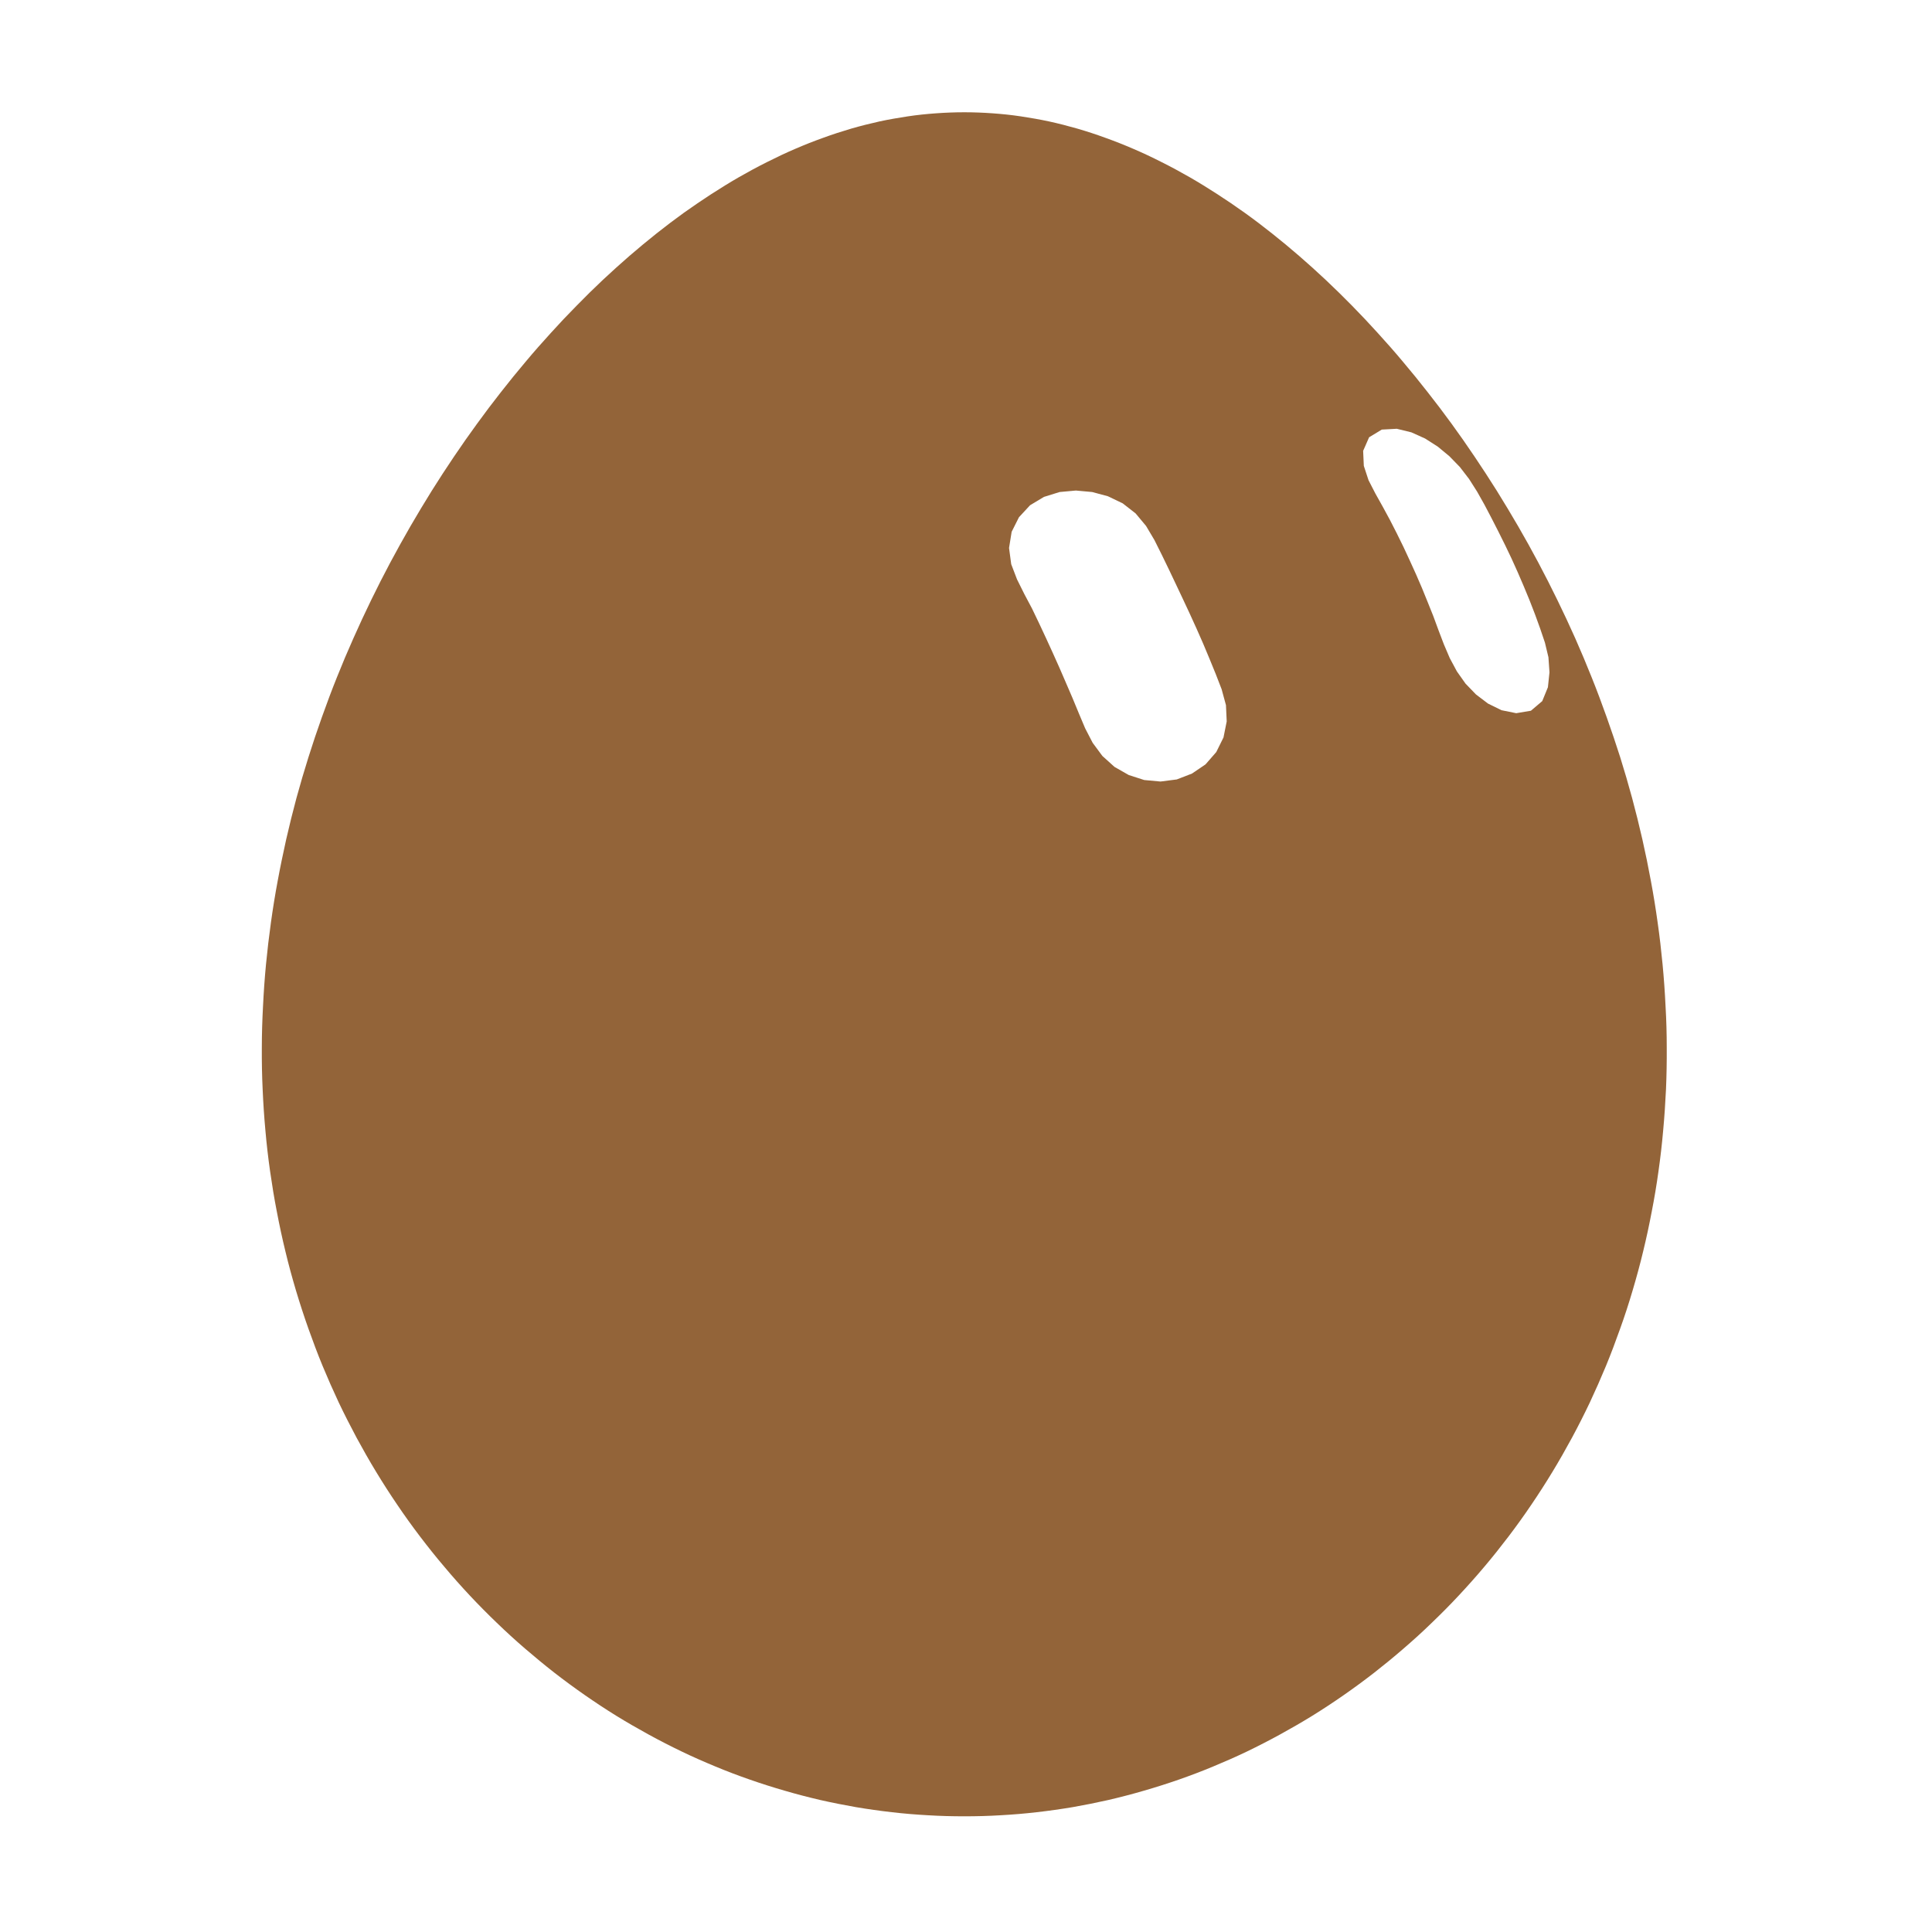
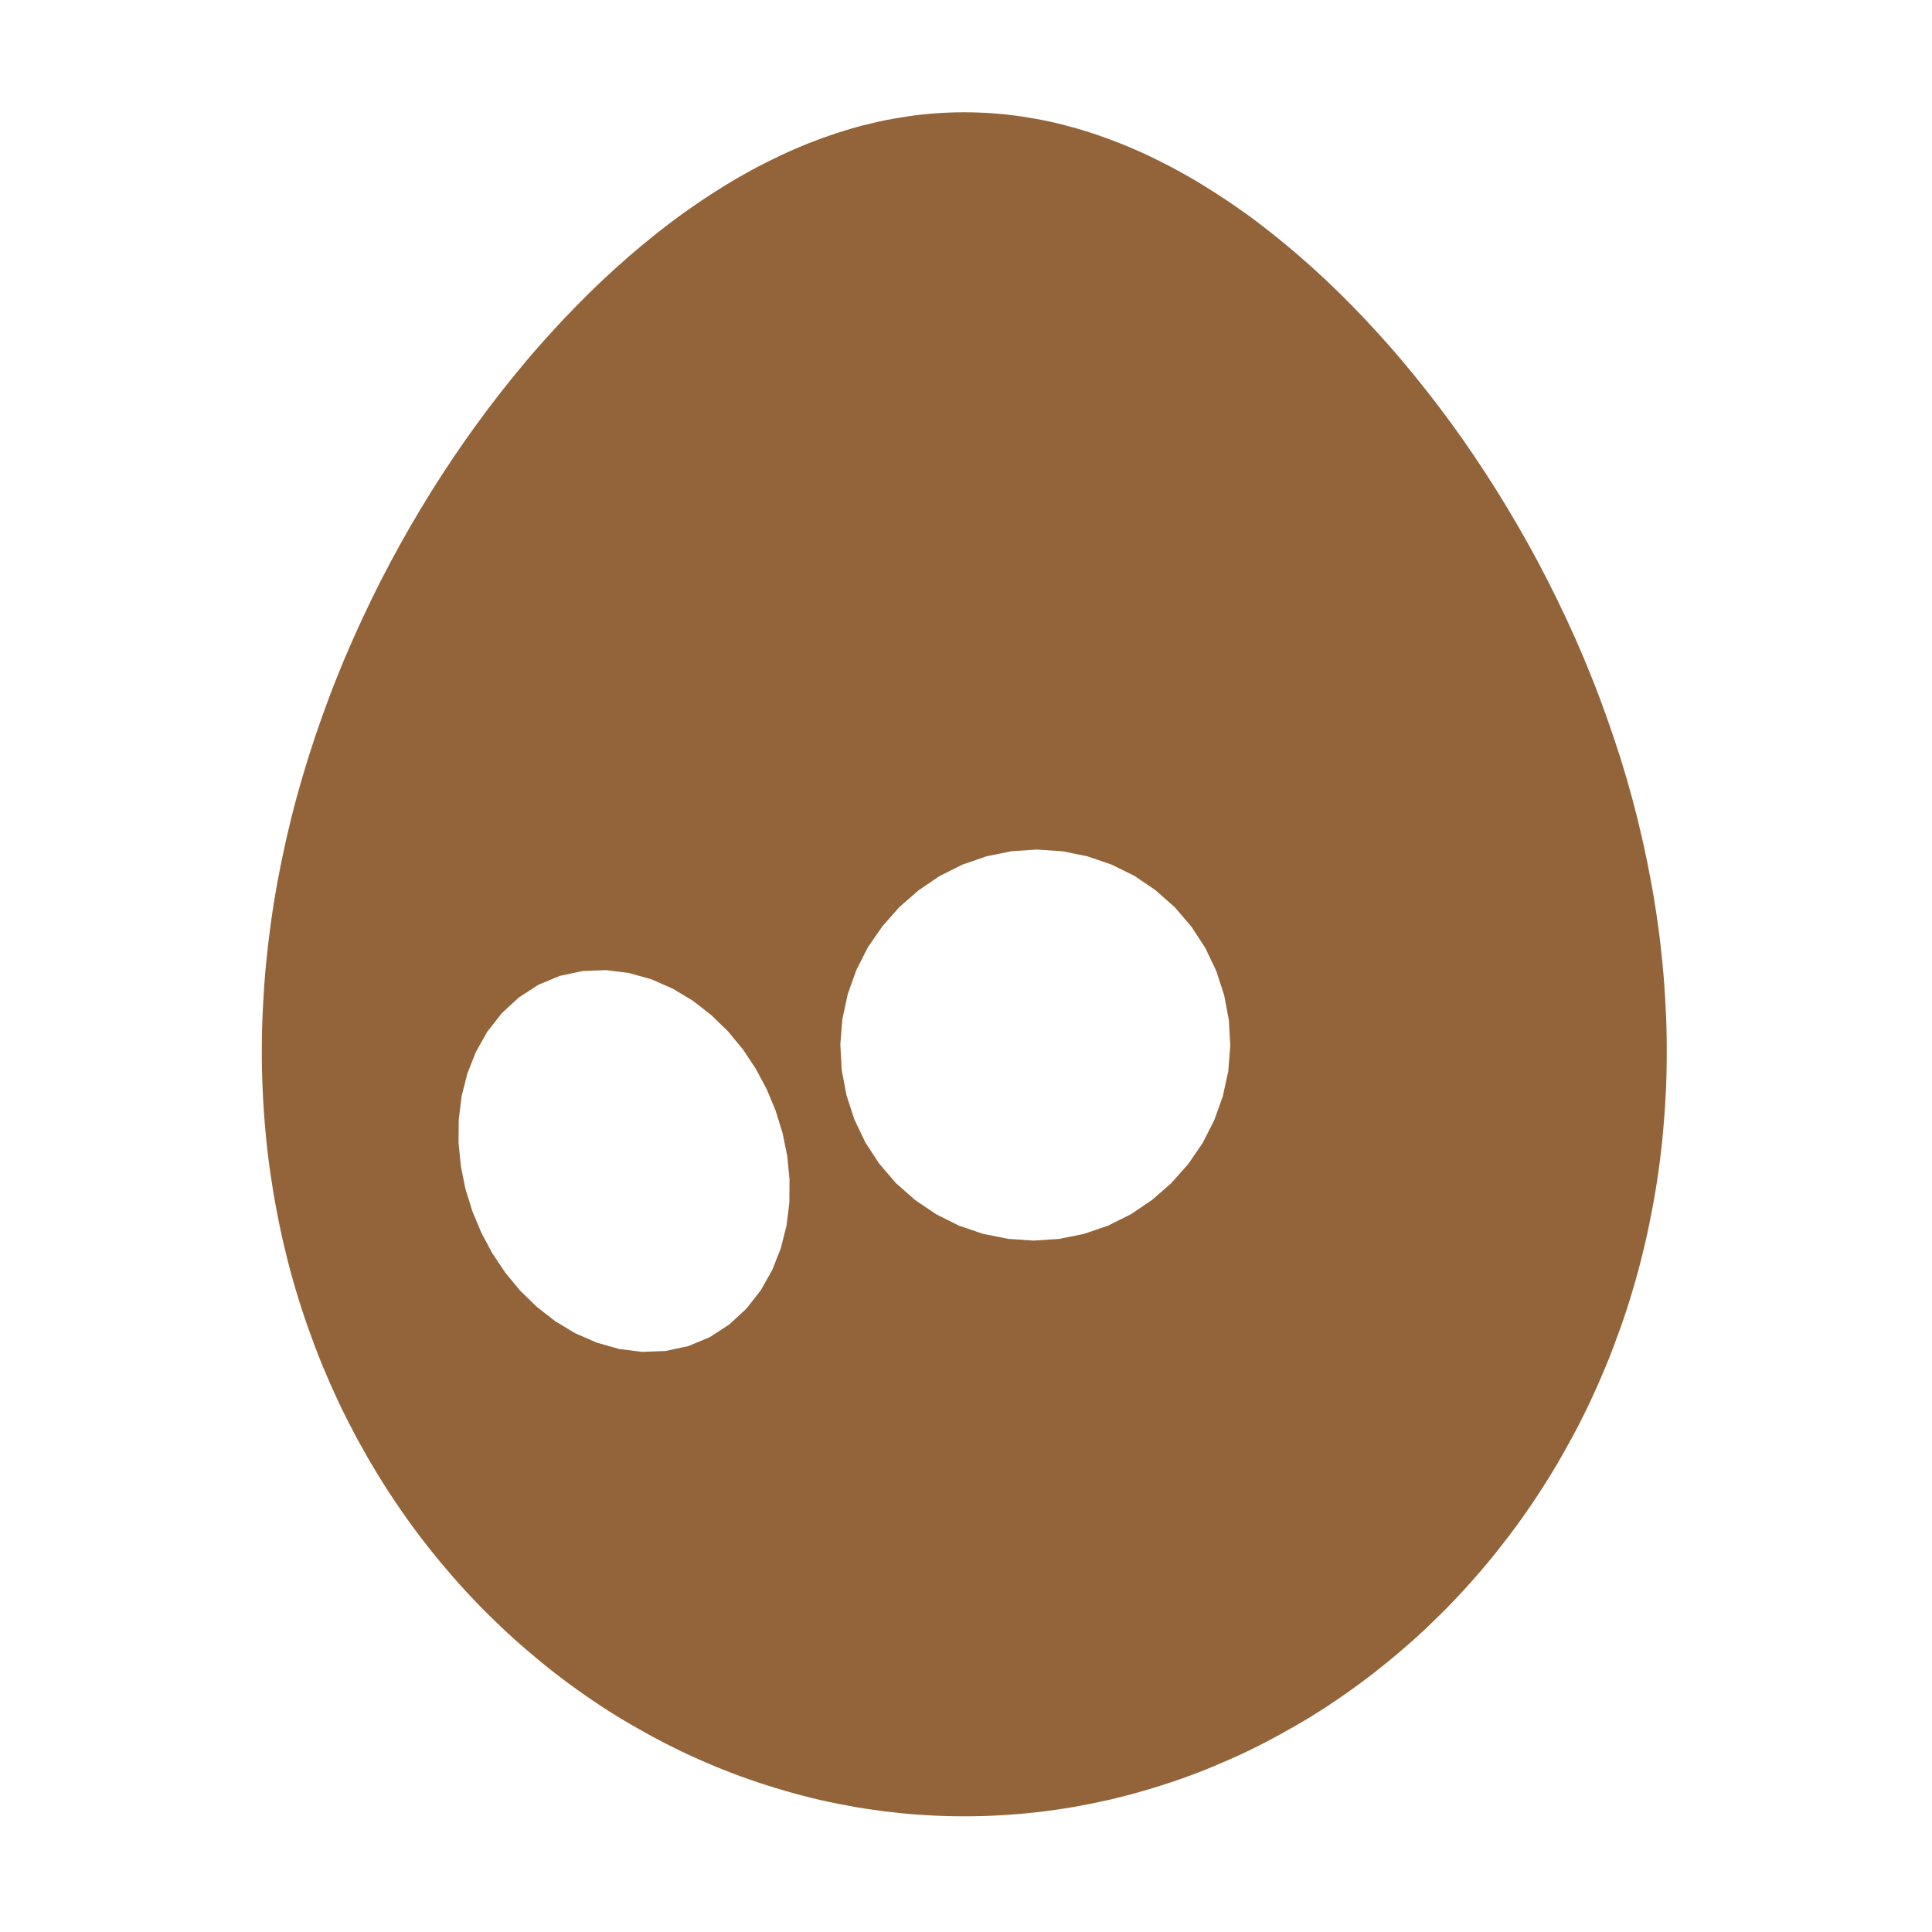
<svg xmlns="http://www.w3.org/2000/svg" width="229" height="229" viewBox="-15 -15 259 259">
-   <g class="grok-bot-mark" data-official-id="egg" data-picker-shape="circle">
-     <path class="grok-bot-mark__compound" fill="#936439" fill-rule="evenodd" d="M207.88 114.27C208.06 116.14 208.19 118.01 208.28 119.88C208.39 121.74 208.44 123.61 208.44 125.47C208.45 127.33 208.42 129.18 208.34 131.03C208.25 132.88 208.13 134.72 207.96 136.56C207.8 138.39 207.59 140.21 207.33 142.03C207.08 143.84 206.78 145.64 206.43 147.42C206.09 149.21 205.71 150.99 205.28 152.75C204.86 154.51 204.38 156.26 203.87 157.98C203.36 159.71 202.81 161.41 202.2 163.1C201.6 164.79 200.97 166.47 200.29 168.12C199.61 169.76 198.89 171.39 198.14 172.99C197.38 174.59 196.58 176.17 195.74 177.73C194.9 179.28 194.03 180.81 193.12 182.31C192.21 183.81 191.26 185.29 190.28 186.73C189.3 188.18 188.28 189.6 187.23 190.98C186.18 192.36 185.1 193.72 183.99 195.03C182.87 196.36 181.72 197.65 180.55 198.9C179.38 200.16 178.16 201.38 176.93 202.56C175.71 203.75 174.44 204.9 173.15 206.01C171.87 207.12 170.55 208.2 169.22 209.24C167.88 210.28 166.52 211.28 165.14 212.24C163.76 213.2 162.35 214.13 160.93 215.01C159.5 215.89 158.06 216.72 156.6 217.52C155.14 218.32 153.66 219.08 152.17 219.8C150.67 220.52 149.16 221.18 147.64 221.81C146.11 222.45 144.57 223.03 143.03 223.57C141.47 224.11 139.91 224.61 138.34 225.06C136.77 225.52 135.18 225.93 133.6 226.3C132.01 226.66 130.41 226.98 128.81 227.26C127.2 227.53 125.59 227.76 123.98 227.94C122.37 228.13 120.75 228.26 119.13 228.35C117.52 228.45 115.89 228.49 114.27 228.49C112.65 228.49 111.03 228.45 109.41 228.35C107.79 228.26 106.17 228.13 104.56 227.94C102.95 227.76 101.34 227.53 99.74 227.26C98.14 226.98 96.53 226.66 94.94 226.3C93.36 225.93 91.77 225.52 90.2 225.06C88.64 224.61 87.07 224.11 85.52 223.57C83.97 223.03 82.43 222.45 80.9 221.81C79.38 221.18 77.87 220.52 76.38 219.8C74.88 219.08 73.4 218.32 71.94 217.52C70.48 216.72 69.04 215.89 67.61 215.01C66.19 214.13 64.78 213.2 63.4 212.24C62.02 211.28 60.66 210.28 59.32 209.24C57.99 208.2 56.68 207.12 55.39 206.01C54.1 204.9 52.84 203.75 51.61 202.56C50.38 201.38 49.17 200.16 47.99 198.9C46.82 197.65 45.67 196.36 44.56 195.03C43.44 193.72 42.36 192.36 41.31 190.98C40.26 189.6 39.24 188.18 38.26 186.73C37.28 185.29 36.33 183.81 35.42 182.31C34.51 180.81 33.64 179.28 32.8 177.73C31.97 176.17 31.16 174.59 30.4 172.99C29.65 171.39 28.93 169.76 28.25 168.12C27.57 166.47 26.94 164.79 26.34 163.1C25.74 161.41 25.19 159.71 24.67 157.98C24.16 156.26 23.68 154.51 23.26 152.75C22.83 150.99 22.45 149.21 22.11 147.42C21.76 145.64 21.47 143.84 21.21 142.03C20.95 140.21 20.74 138.39 20.58 136.56C20.41 134.72 20.29 132.88 20.21 131.03C20.12 129.18 20.09 127.33 20.1 125.47C20.1 123.61 20.16 121.74 20.26 119.88C20.35 118.01 20.48 116.14 20.66 114.27C20.84 112.4 21.06 110.53 21.32 108.67C21.58 106.8 21.88 104.93 22.23 103.07C22.57 101.22 22.96 99.36 23.37 97.51C23.79 95.66 24.25 93.82 24.74 91.99C25.24 90.15 25.78 88.33 26.35 86.51C26.92 84.7 27.52 82.91 28.16 81.12C28.8 79.33 29.46 77.55 30.17 75.79C30.87 74.03 31.61 72.28 32.38 70.56C33.14 68.84 33.94 67.13 34.76 65.44C35.58 63.75 36.44 62.07 37.31 60.43C38.19 58.78 39.1 57.15 40.02 55.55C40.95 53.95 41.9 52.37 42.87 50.81C43.84 49.26 44.84 47.73 45.85 46.23C46.86 44.73 47.9 43.25 48.95 41.81C49.99 40.37 51.07 38.95 52.16 37.56C53.24 36.18 54.34 34.82 55.45 33.51C56.56 32.18 57.7 30.89 58.84 29.64C59.98 28.38 61.13 27.16 62.3 25.98C63.46 24.79 64.63 23.64 65.81 22.53C67 21.42 68.19 20.34 69.39 19.3C70.59 18.27 71.8 17.26 73.01 16.3C74.22 15.34 75.45 14.41 76.67 13.53C77.89 12.66 79.13 11.82 80.36 11.02C81.6 10.22 82.83 9.46 84.08 8.74C85.32 8.03 86.56 7.36 87.82 6.73C89.07 6.1 90.31 5.51 91.57 4.97C92.82 4.43 94.08 3.93 95.34 3.48C96.6 3.02 97.86 2.61 99.12 2.24C100.37 1.88 101.64 1.56 102.9 1.28C104.16 1.01 105.43 0.79 106.69 0.6C107.95 0.41 109.22 0.28 110.48 0.19C111.74 0.1 113.01 0.05 114.27 0.05C115.53 0.05 116.8 0.1 118.06 0.19C119.32 0.28 120.59 0.41 121.85 0.6C123.11 0.79 124.38 1.01 125.64 1.28C126.91 1.56 128.17 1.88 129.42 2.24C130.69 2.61 131.95 3.02 133.2 3.48C134.46 3.93 135.72 4.43 136.97 4.97C138.23 5.51 139.48 6.1 140.72 6.73C141.98 7.36 143.22 8.03 144.46 8.74C145.71 9.46 146.94 10.22 148.18 11.02C149.42 11.82 150.65 12.66 151.87 13.53C153.1 14.41 154.32 15.34 155.53 16.3C156.74 17.26 157.96 18.27 159.15 19.3C160.35 20.34 161.55 21.42 162.73 22.53C163.91 23.64 165.08 24.79 166.25 25.98C167.41 27.16 168.56 28.38 169.7 29.64C170.84 30.89 171.98 32.18 173.09 33.51C174.2 34.82 175.3 36.18 176.38 37.56C177.48 38.95 178.55 40.37 179.6 41.81C180.65 43.25 181.68 44.73 182.69 46.23C183.7 47.73 184.7 49.26 185.67 50.81C186.64 52.37 187.59 53.95 188.52 55.55C189.45 57.15 190.35 58.78 191.23 60.43C192.1 62.07 192.96 63.75 193.78 65.44C194.61 67.13 195.4 68.84 196.17 70.56C196.93 72.28 197.67 74.03 198.37 75.79C199.08 77.55 199.74 79.33 200.38 81.12C201.02 82.91 201.62 84.7 202.2 86.51C202.77 88.33 203.3 90.15 203.8 91.99C204.29 93.82 204.75 95.66 205.17 97.51C205.59 99.36 205.97 101.22 206.31 103.07C206.66 104.93 206.96 106.8 207.22 108.67C207.49 110.53 207.7 112.4 207.88 114.27Z M129.23 50.76L131.42 50.96L133.53 51.53L135.51 52.48L137.24 53.83L138.64 55.51L139.76 57.40L140.74 59.36L141.70 61.34L142.64 63.32L143.58 65.31L144.51 67.30L145.42 69.30L146.30 71.30L147.15 73.33L147.98 75.36L148.77 77.40L149.35 79.53L149.45 81.71L149.02 83.86L148.05 85.82L146.61 87.47L144.80 88.70L142.76 89.49L140.58 89.77L138.40 89.57L136.32 88.90L134.41 87.81L132.78 86.34L131.48 84.58L130.47 82.63L129.62 80.61L128.78 78.58L127.91 76.56L127.04 74.55L126.14 72.54L125.23 70.55L124.30 68.56L123.35 66.58L122.32 64.64L121.34 62.67L120.56 60.63L120.27 58.46L120.62 56.29L121.60 54.34L123.09 52.73L124.96 51.61L127.05 50.96Z M172.25 42.48L174.21 42.96L176.05 43.79L177.74 44.87L179.30 46.16L180.71 47.61L181.94 49.21L183.02 50.91L184.01 52.67L184.95 54.46L185.87 56.26L186.77 58.07L187.64 59.89L188.47 61.73L189.27 63.59L190.04 65.45L190.77 67.33L191.46 69.23L192.11 71.15L192.58 73.11L192.72 75.13L192.51 77.13L191.75 78.99L190.23 80.28L188.26 80.61L186.29 80.21L184.48 79.32L182.87 78.10L181.47 76.65L180.31 75.01L179.35 73.22L178.56 71.37L177.84 69.48L177.14 67.58L176.39 65.71L175.63 63.84L174.83 61.99L173.99 60.14L173.14 58.31L172.25 56.50L171.33 54.70L170.37 52.93L169.38 51.16L168.46 49.37L167.83 47.45L167.74 45.44L168.54 43.62L170.24 42.59Z" />
+   <g class="grok-bot-mark" data-official-id="egg" data-picker-shape="circle" data-expression="21">
+     <path class="grok-bot-mark__compound" fill="#936439" fill-rule="evenodd" d="M207.88 114.27C208.06 116.14 208.19 118.01 208.28 119.88C208.39 121.74 208.44 123.61 208.44 125.47C208.45 127.33 208.42 129.18 208.34 131.03C208.25 132.88 208.13 134.72 207.96 136.56C207.8 138.39 207.59 140.21 207.33 142.03C207.08 143.84 206.78 145.64 206.43 147.42C206.09 149.21 205.71 150.99 205.28 152.75C204.86 154.51 204.38 156.26 203.87 157.98C203.36 159.71 202.81 161.41 202.2 163.1C201.6 164.79 200.97 166.47 200.29 168.12C199.61 169.76 198.89 171.39 198.14 172.99C197.38 174.59 196.58 176.17 195.74 177.73C194.9 179.28 194.03 180.81 193.12 182.31C192.21 183.81 191.26 185.29 190.28 186.73C189.3 188.18 188.28 189.6 187.23 190.98C186.18 192.36 185.1 193.72 183.99 195.03C182.87 196.36 181.72 197.65 180.55 198.9C179.38 200.16 178.16 201.38 176.93 202.56C175.71 203.75 174.44 204.9 173.15 206.01C171.87 207.12 170.55 208.2 169.22 209.24C167.88 210.28 166.52 211.28 165.14 212.24C163.76 213.2 162.35 214.13 160.93 215.01C159.5 215.89 158.06 216.72 156.6 217.52C155.14 218.32 153.66 219.08 152.17 219.8C150.67 220.52 149.16 221.18 147.64 221.81C146.11 222.45 144.57 223.03 143.03 223.57C141.47 224.11 139.91 224.61 138.34 225.06C136.77 225.52 135.18 225.93 133.6 226.3C132.01 226.66 130.41 226.98 128.81 227.26C127.2 227.53 125.59 227.76 123.98 227.94C122.37 228.13 120.75 228.26 119.13 228.35C117.52 228.45 115.89 228.49 114.27 228.49C112.65 228.49 111.03 228.45 109.41 228.35C107.79 228.26 106.17 228.13 104.56 227.94C102.95 227.76 101.34 227.53 99.74 227.26C98.14 226.98 96.53 226.66 94.94 226.3C93.36 225.93 91.77 225.52 90.2 225.06C88.64 224.61 87.07 224.11 85.52 223.57C83.97 223.03 82.43 222.45 80.9 221.81C79.38 221.18 77.87 220.52 76.38 219.8C74.88 219.08 73.4 218.32 71.94 217.52C70.48 216.72 69.04 215.89 67.61 215.01C66.19 214.13 64.78 213.2 63.4 212.24C62.02 211.28 60.66 210.28 59.32 209.24C57.99 208.2 56.68 207.12 55.39 206.01C54.1 204.9 52.84 203.75 51.61 202.56C50.38 201.38 49.17 200.16 47.99 198.9C46.82 197.65 45.67 196.36 44.56 195.03C43.44 193.72 42.36 192.36 41.31 190.98C40.26 189.6 39.24 188.18 38.26 186.73C37.28 185.29 36.33 183.81 35.42 182.31C34.51 180.81 33.64 179.28 32.8 177.73C31.97 176.17 31.16 174.59 30.4 172.99C29.65 171.39 28.93 169.76 28.25 168.12C27.57 166.47 26.94 164.79 26.34 163.1C25.74 161.41 25.19 159.71 24.67 157.98C24.16 156.26 23.68 154.51 23.26 152.75C22.83 150.99 22.45 149.21 22.11 147.42C21.76 145.64 21.47 143.84 21.21 142.03C20.95 140.21 20.74 138.39 20.58 136.56C20.41 134.72 20.29 132.88 20.21 131.03C20.12 129.18 20.09 127.33 20.1 125.47C20.1 123.61 20.16 121.74 20.26 119.88C20.35 118.01 20.48 116.14 20.66 114.27C20.84 112.4 21.06 110.53 21.32 108.67C21.58 106.8 21.88 104.93 22.23 103.07C22.57 101.22 22.96 99.36 23.37 97.51C23.79 95.66 24.25 93.82 24.74 91.99C25.24 90.15 25.78 88.33 26.35 86.51C26.92 84.7 27.52 82.91 28.16 81.12C28.8 79.33 29.46 77.55 30.17 75.79C30.87 74.03 31.61 72.28 32.38 70.56C33.14 68.84 33.94 67.13 34.76 65.44C35.58 63.75 36.44 62.07 37.31 60.43C38.19 58.78 39.1 57.15 40.02 55.55C40.95 53.95 41.9 52.37 42.87 50.81C43.84 49.26 44.84 47.73 45.85 46.23C46.86 44.73 47.9 43.25 48.95 41.81C49.99 40.37 51.07 38.95 52.16 37.56C53.24 36.18 54.34 34.82 55.45 33.51C56.56 32.18 57.7 30.89 58.84 29.64C59.98 28.38 61.13 27.16 62.3 25.98C63.46 24.79 64.63 23.64 65.81 22.53C67 21.42 68.19 20.34 69.39 19.3C70.59 18.27 71.8 17.26 73.01 16.3C74.22 15.34 75.45 14.41 76.67 13.53C77.89 12.66 79.13 11.82 80.36 11.02C81.6 10.22 82.83 9.46 84.08 8.74C85.32 8.03 86.56 7.36 87.82 6.73C89.07 6.1 90.31 5.51 91.57 4.97C92.82 4.43 94.08 3.93 95.34 3.48C96.6 3.02 97.86 2.61 99.12 2.24C100.37 1.88 101.64 1.56 102.9 1.28C104.16 1.01 105.43 0.79 106.69 0.6C107.95 0.41 109.22 0.28 110.48 0.19C111.74 0.1 113.01 0.05 114.27 0.05C115.53 0.05 116.8 0.1 118.06 0.19C119.32 0.28 120.59 0.41 121.85 0.6C123.11 0.79 124.38 1.01 125.64 1.28C126.91 1.56 128.17 1.88 129.42 2.24C130.69 2.61 131.95 3.02 133.2 3.48C134.46 3.93 135.72 4.43 136.97 4.97C138.23 5.51 139.48 6.1 140.72 6.73C141.98 7.36 143.22 8.03 144.46 8.74C145.71 9.46 146.94 10.22 148.18 11.02C149.42 11.82 150.65 12.66 151.87 13.53C153.1 14.41 154.32 15.34 155.53 16.3C156.74 17.26 157.96 18.27 159.15 19.3C160.35 20.34 161.55 21.42 162.73 22.53C163.91 23.64 165.08 24.79 166.25 25.98C167.41 27.16 168.56 28.38 169.7 29.64C170.84 30.89 171.98 32.18 173.09 33.51C174.2 34.82 175.3 36.18 176.38 37.56C177.48 38.95 178.55 40.37 179.6 41.81C180.65 43.25 181.68 44.73 182.69 46.23C183.7 47.73 184.7 49.26 185.67 50.81C186.64 52.37 187.59 53.95 188.52 55.55C189.45 57.15 190.35 58.78 191.23 60.43C192.1 62.07 192.96 63.75 193.78 65.44C194.61 67.13 195.4 68.84 196.17 70.56C196.93 72.28 197.67 74.03 198.37 75.79C199.08 77.55 199.74 79.33 200.38 81.12C201.02 82.91 201.62 84.7 202.2 86.51C202.77 88.33 203.3 90.15 203.8 91.99C204.29 93.82 204.75 95.66 205.17 97.51C205.59 99.36 205.97 101.22 206.31 103.07C206.66 104.93 206.96 106.8 207.22 108.67C207.49 110.53 207.7 112.4 207.88 114.27Z M66.24 115.05L69.33 115.44L72.35 116.29L75.21 117.55L77.89 119.16L80.35 121.08L82.59 123.26L84.59 125.67L86.32 128.28L87.79 131.03L88.99 133.92L89.91 136.91L90.54 139.98L90.84 143.08L90.82 146.22L90.44 149.31L89.67 152.35L88.52 155.26L86.99 157.97L85.06 160.44L82.76 162.56L80.14 164.26L77.26 165.46L74.21 166.11L71.08 166.23L67.98 165.84L64.97 164.98L62.11 163.73L59.43 162.12L56.96 160.19L54.72 158.01L52.73 155.60L50.99 153.00L49.52 150.24L48.32 147.36L47.39 144.37L46.78 141.31L46.47 138.19L46.50 135.07L46.88 131.96L47.65 128.93L48.79 126.03L50.33 123.30L52.26 120.84L54.55 118.72L57.17 117.02L60.06 115.82L63.11 115.17Z M124.03 98.89L127.44 99.12L130.79 99.80L134.03 100.91L137.09 102.42L139.92 104.35L142.48 106.62L144.71 109.21L146.58 112.08L148.05 115.16L149.11 118.42L149.74 121.78L149.93 125.19L149.66 128.60L148.93 131.95L147.78 135.17L146.23 138.22L144.30 141.04L142.03 143.60L139.46 145.85L136.62 147.77L133.56 149.30L130.32 150.41L126.98 151.09L123.56 151.31L120.15 151.08L116.79 150.41L113.56 149.31L110.50 147.78L107.66 145.86L105.10 143.60L102.87 141.00L101.00 138.14L99.53 135.05L98.47 131.79L97.84 128.44L97.65 125.01L97.93 121.61L98.65 118.26L99.80 115.04L101.35 111.99L103.29 109.18L105.56 106.61L108.13 104.36L110.96 102.44L114.02 100.91L117.26 99.79L120.61 99.11Z" />
  </g>
</svg>
